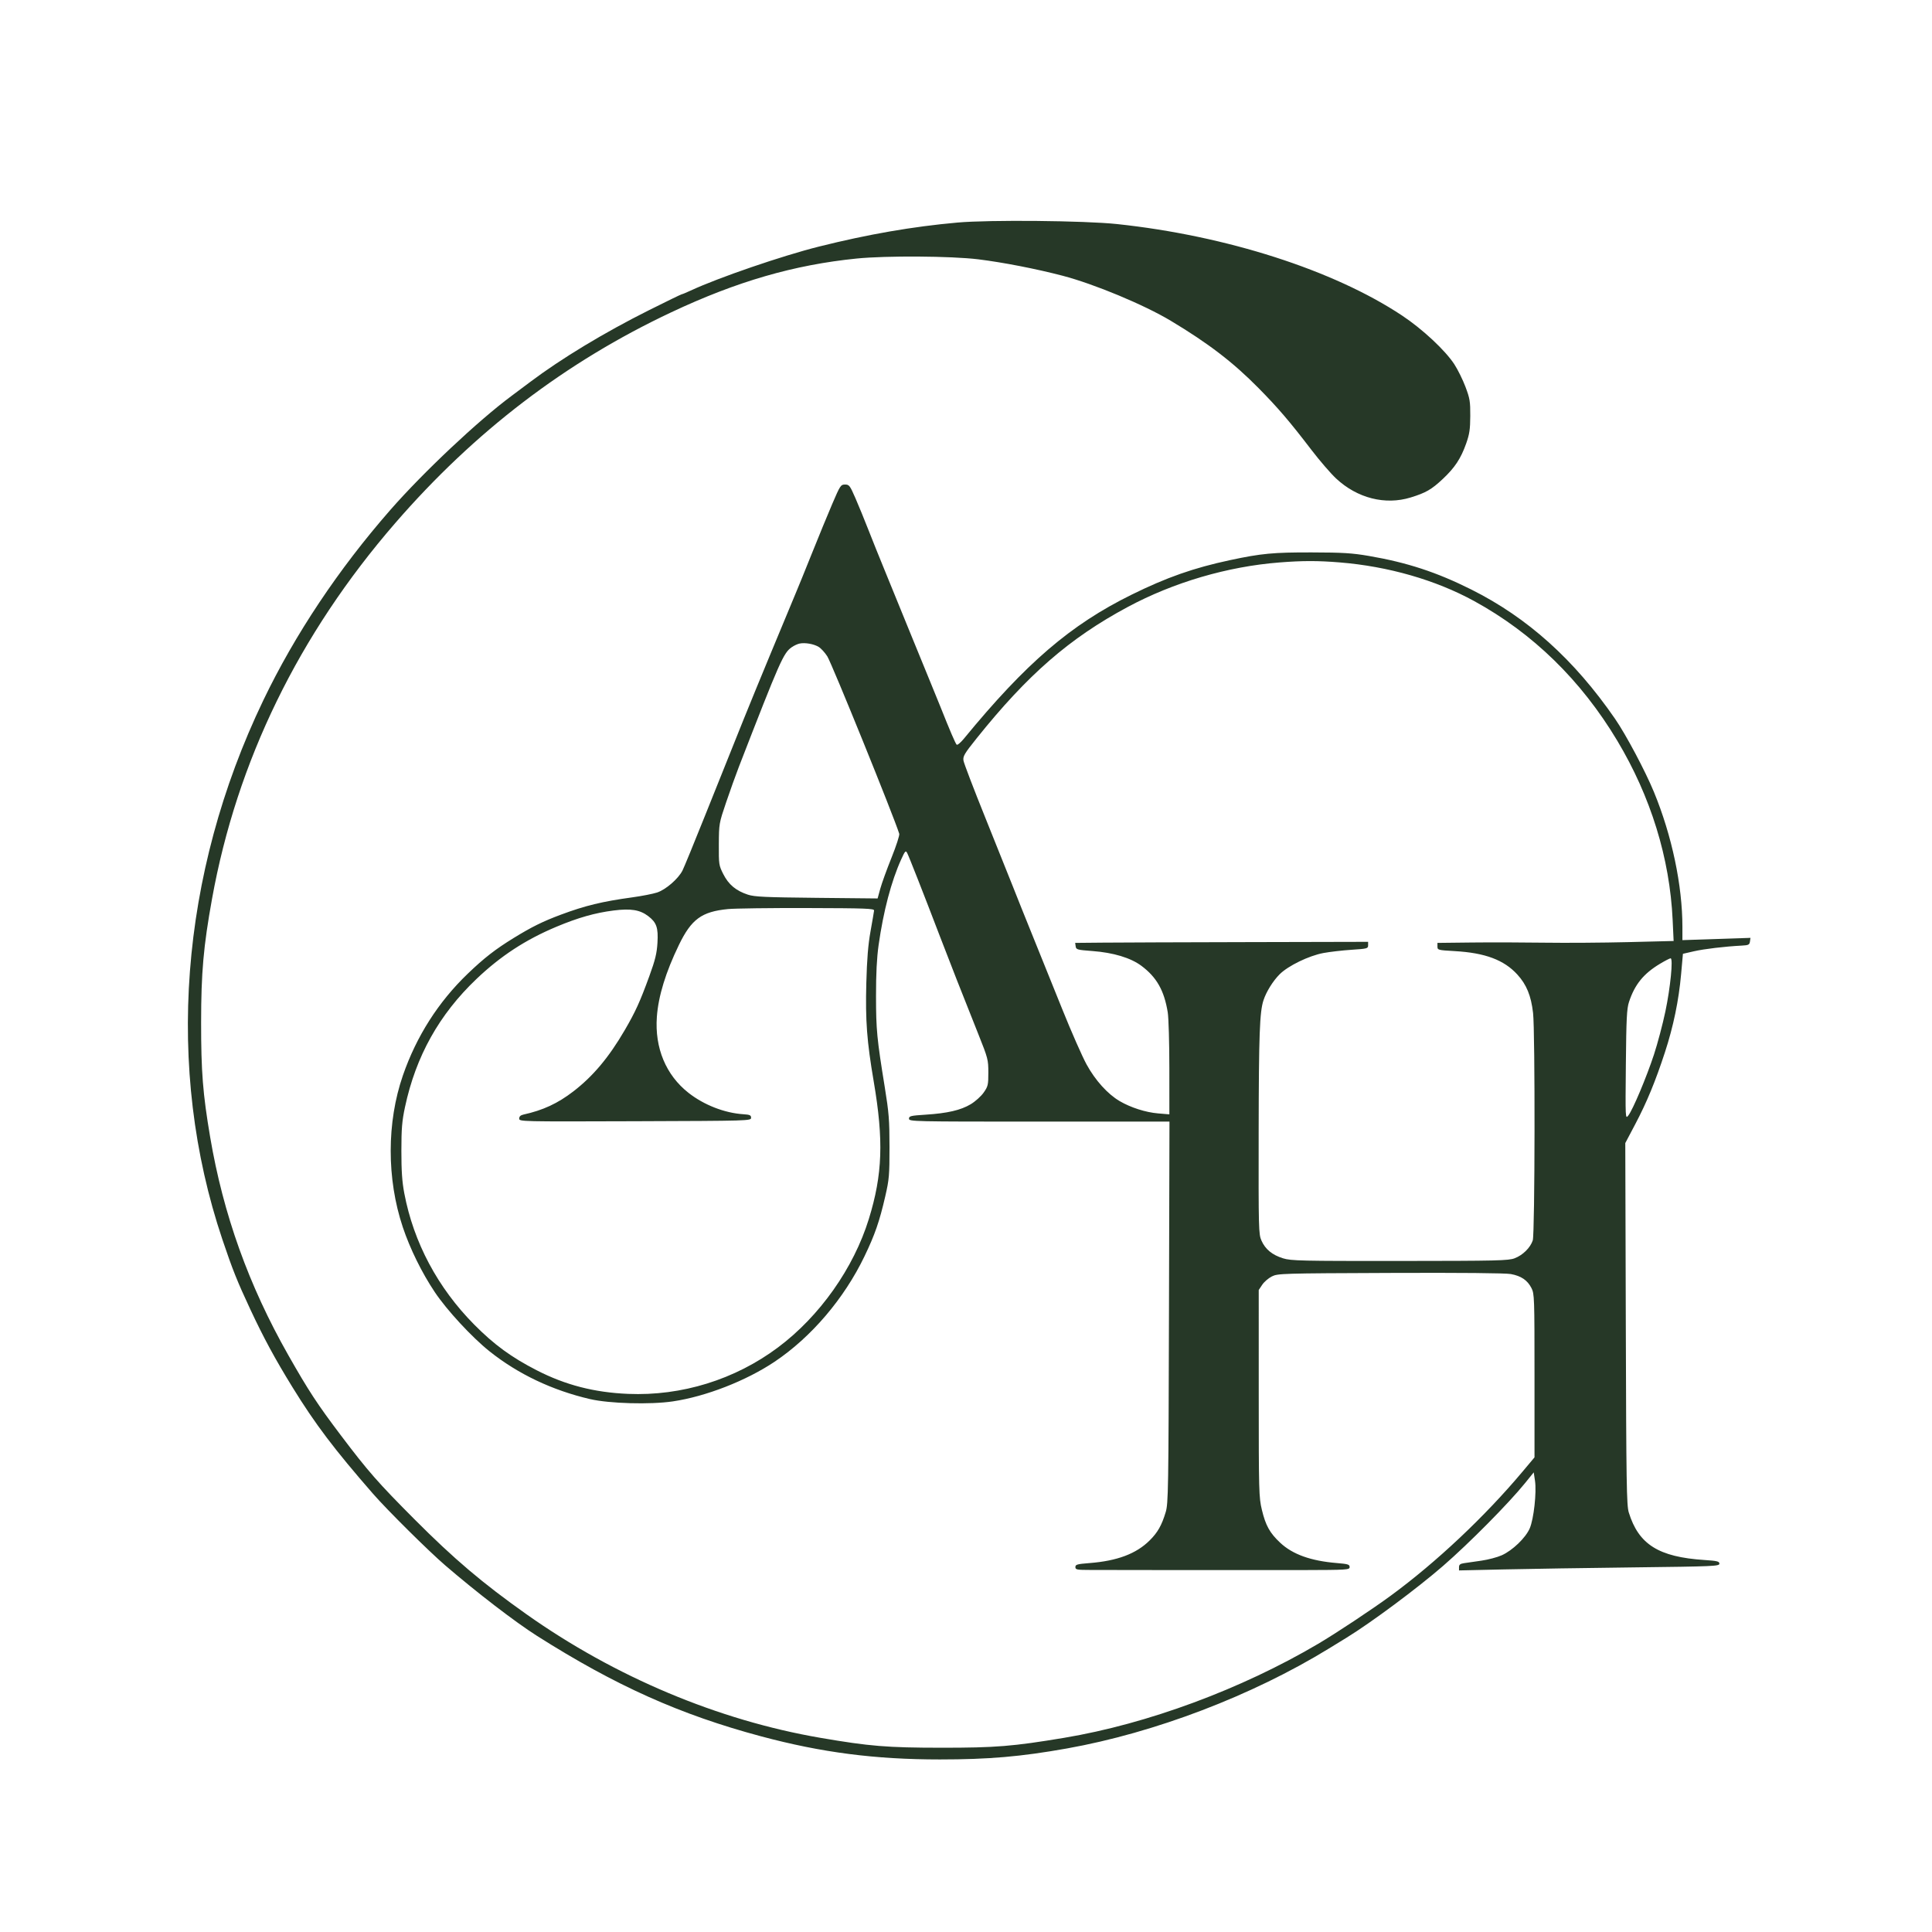
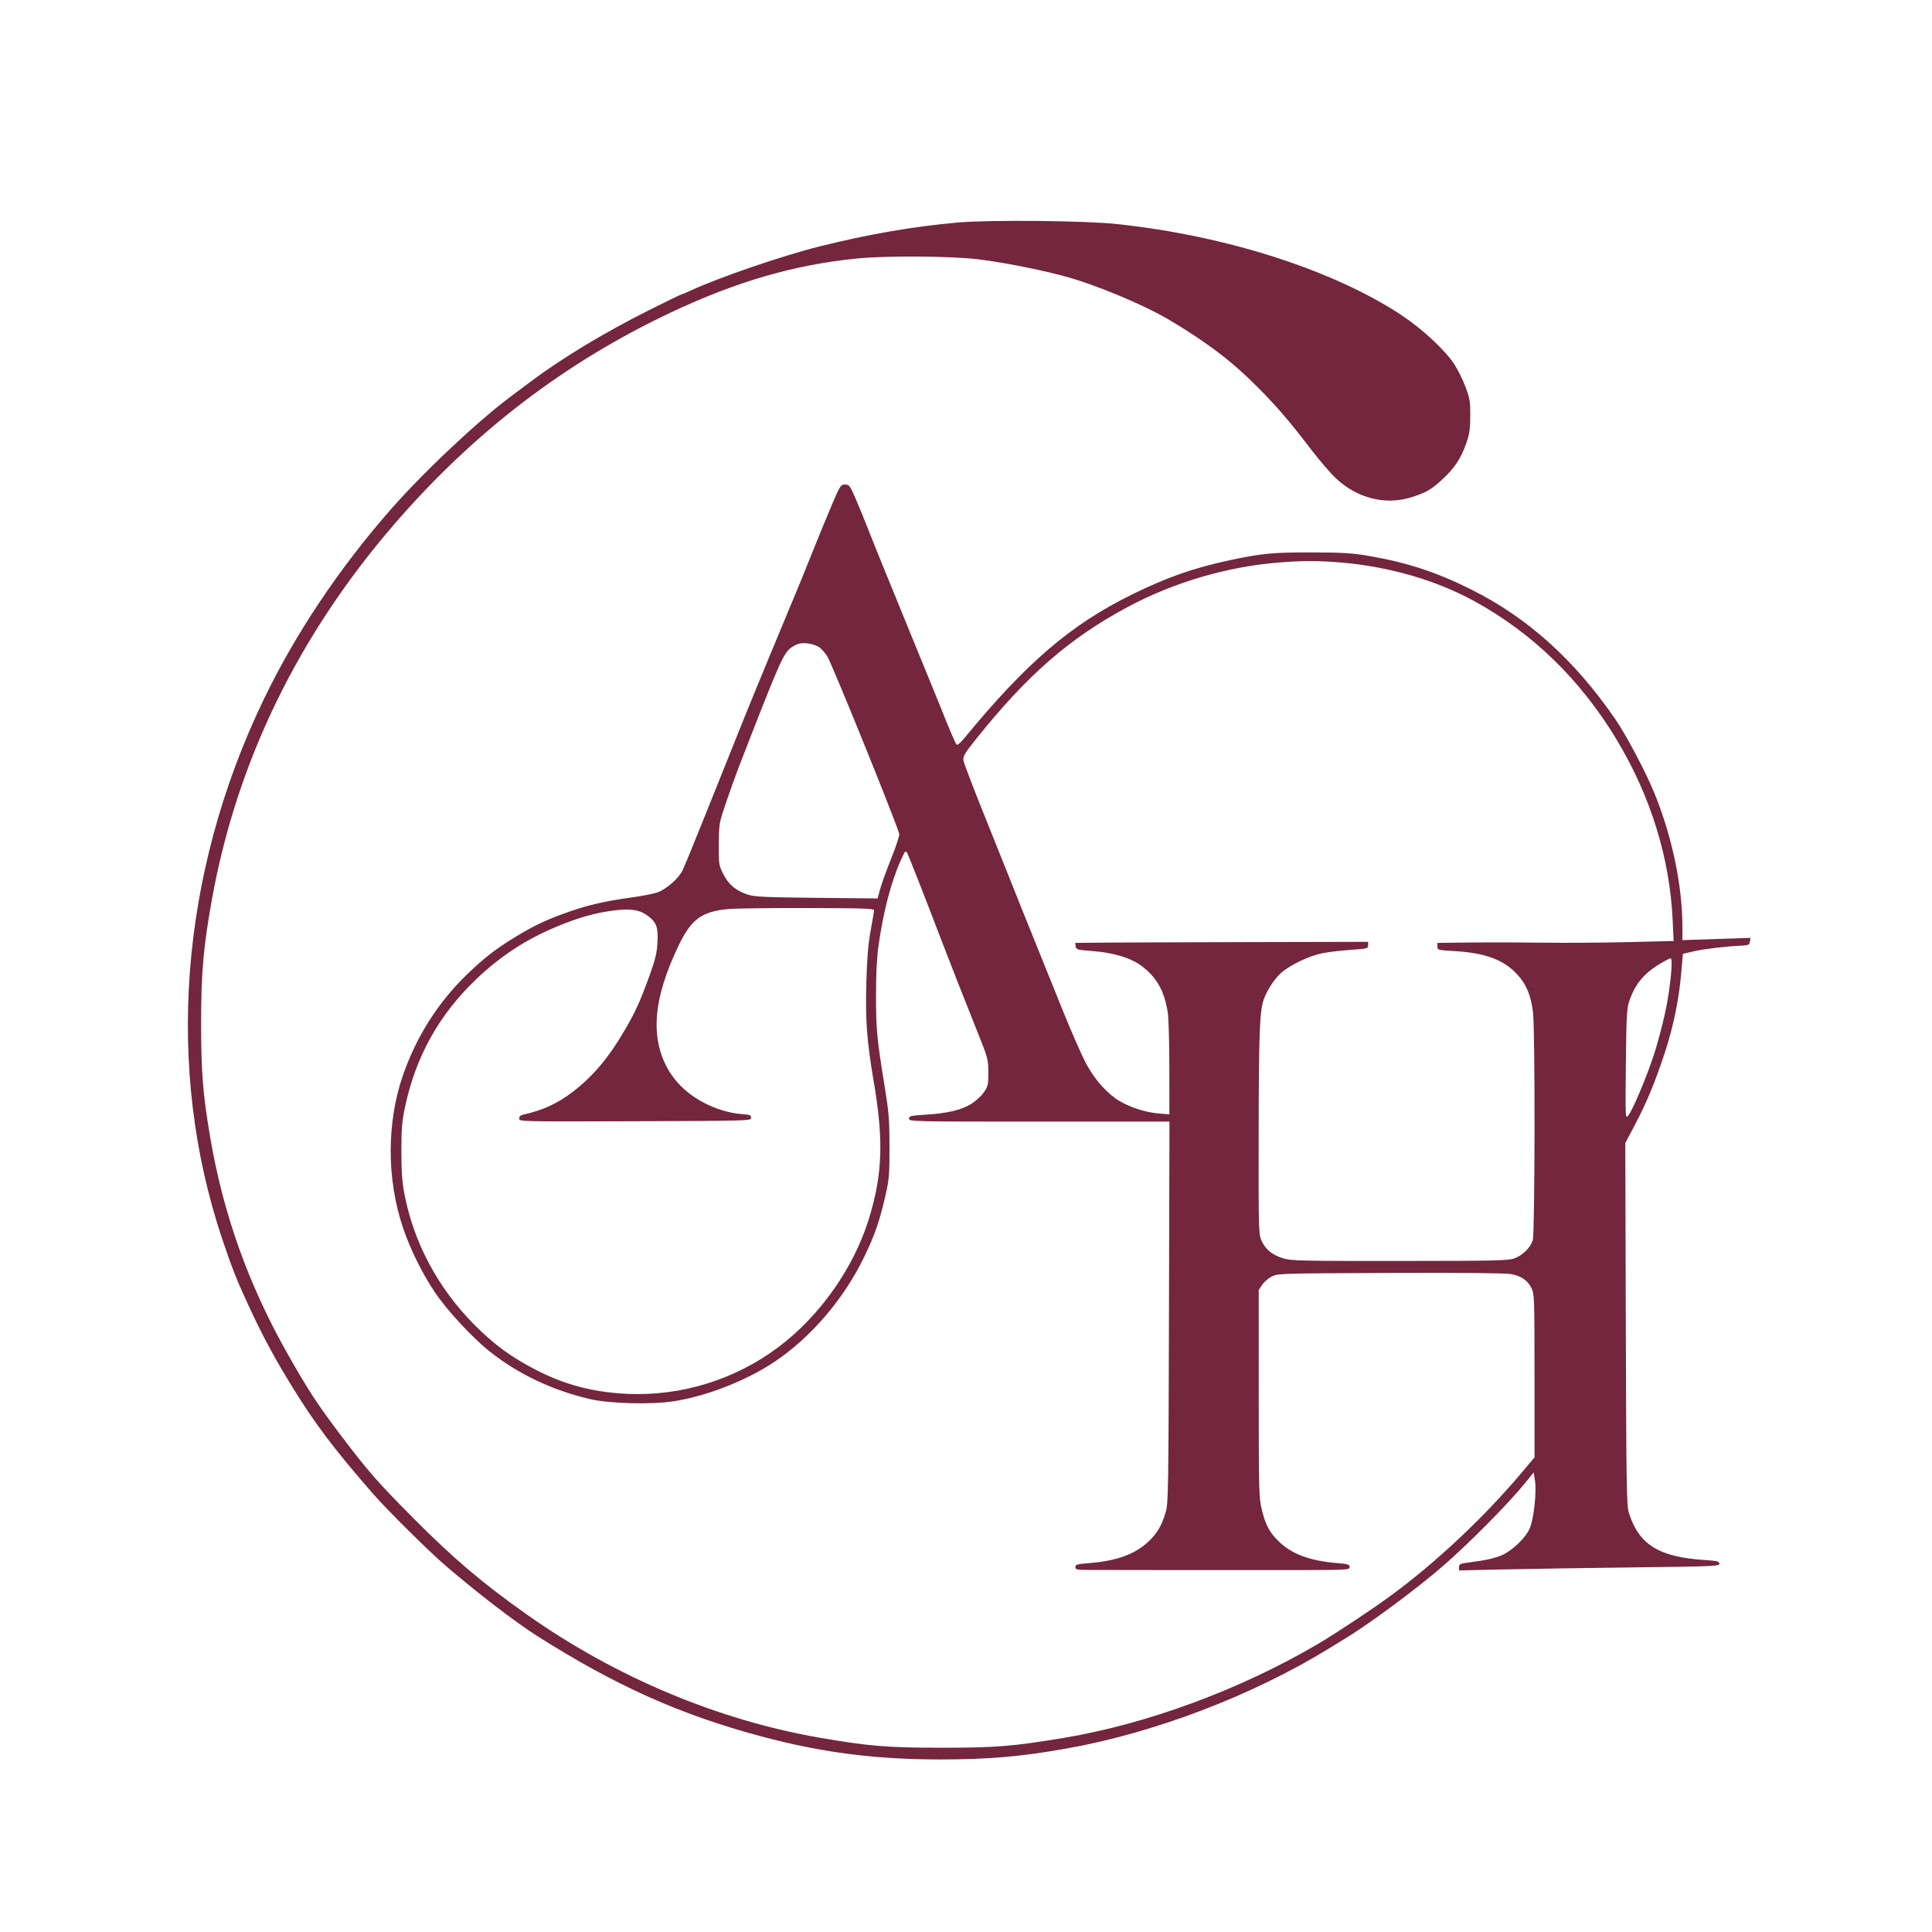
<svg xmlns="http://www.w3.org/2000/svg" role="img" aria-labelledby="title desc" width="1254" height="1254" viewBox="0 0 1254 1254" version="1.1">
-   <path d="M 621.500 144.452 C 592.453 147.036, 563.356 152.082, 531.500 160.060 C 507.701 166.020, 466.336 180.205, 448.312 188.587 C 445.458 189.914, 442.844 191, 442.502 191 C 442.161 191, 432.543 195.675, 421.129 201.388 C 392.183 215.879, 364.415 232.659, 344.102 247.936 C 340.033 250.996, 334.633 255.035, 332.102 256.910 C 310.400 272.993, 274.780 306.499, 253.338 331 C 219.702 369.435, 191.442 411.787, 170.930 454.500 C 116.621 567.594, 107.040 693.706, 144.342 804.500 C 150.914 824.019, 153.974 831.676, 162.500 849.925 C 171.082 868.295, 178.566 882.113, 189.855 900.429 C 204.607 924.364, 216.924 940.654, 242.145 969.584 C 251.312 980.099, 278.187 1006.750, 289.023 1016.071 C 309.486 1033.673, 334.459 1052.859, 348.500 1061.763 C 399.616 1094.181, 441.418 1112.922, 494 1126.995 C 533.380 1137.534, 567.905 1142, 610 1142 C 641.734 1142, 662.664 1140.191, 692.500 1134.870 C 749.475 1124.708, 812.598 1100.640, 862.446 1070.071 C 865.776 1068.029, 870.975 1064.838, 874 1062.980 C 890.028 1053.133, 919.867 1030.950, 936.521 1016.500 C 953.530 1001.742, 979.260 975.755, 989.906 962.582 L 995.496 955.665 996.310 961.082 C 997.439 968.593, 995.536 985.883, 992.909 991.990 C 990.262 998.142, 981.783 1006.307, 974.753 1009.474 C 971.864 1010.775, 965.900 1012.352, 961.500 1012.977 C 957.100 1013.603, 952.038 1014.334, 950.250 1014.602 C 947.763 1014.976, 947 1015.587, 947 1017.202 L 947 1019.314 976.250 1018.656 C 992.337 1018.293, 1030.362 1017.701, 1060.750 1017.339 C 1112.413 1016.723, 1116 1016.567, 1116 1014.933 C 1116 1013.434, 1114.617 1013.096, 1106.250 1012.545 C 1076.531 1010.589, 1063.587 1002.442, 1057.182 981.664 C 1055.773 977.094, 1055.552 963.017, 1055.256 859.215 L 1054.922 741.930 1061.377 729.695 C 1068.872 715.490, 1074.469 701.937, 1080.658 683 C 1086.155 666.184, 1089.626 649.414, 1091.154 632.292 L 1092.333 619.085 1099.416 617.460 C 1106.128 615.920, 1119.493 614.329, 1130.500 613.759 C 1134.916 613.530, 1135.539 613.222, 1135.837 611.120 L 1136.173 608.740 1114.087 609.475 L 1092 610.210 1092 601.711 C 1092 574.640, 1085.191 542.371, 1073.493 514 C 1067.882 500.391, 1055.349 476.810, 1048.283 466.564 C 1021.782 428.138, 991.540 400.936, 954.987 382.647 C 932.473 371.383, 913.324 365.103, 888.497 360.843 C 877.615 358.976, 871.594 358.604, 851.500 358.556 C 826.441 358.498, 818.704 359.225, 798.500 363.539 C 774.853 368.589, 757.274 374.753, 734.500 385.983 C 694.838 405.540, 665.957 430.337, 625.632 479.452 C 623.504 482.044, 621.392 483.789, 620.938 483.332 C 620.095 482.483, 616.530 474.171, 610.500 459 C 608.642 454.325, 605.706 447.125, 603.975 443 C 602.244 438.875, 596.536 424.925, 591.290 412 C 586.044 399.075, 578.606 380.850, 574.762 371.500 C 570.918 362.150, 565.845 349.550, 563.490 343.500 C 561.134 337.450, 557.448 328.450, 555.298 323.500 C 551.662 315.127, 551.187 314.500, 548.483 314.500 C 545.715 314.500, 545.322 315.095, 540.223 327 C 537.279 333.875, 531.265 348.500, 526.859 359.500 C 522.452 370.500, 517.786 381.975, 516.488 385 C 515.190 388.025, 507.616 406.250, 499.656 425.500 C 485.291 460.239, 482.795 466.408, 457.774 529 C 450.629 546.875, 443.974 563.086, 442.986 565.025 C 440.213 570.465, 432.092 577.482, 426.450 579.314 C 423.727 580.197, 416.550 581.600, 410.500 582.430 C 390.853 585.125, 379.797 587.804, 364.050 593.683 C 352.336 598.056, 345.185 601.587, 333.500 608.767 C 321.517 616.130, 314.289 621.746, 303.622 631.981 C 284.537 650.294, 270.301 672.616, 261.519 698 C 250.979 728.467, 250.949 765.131, 261.440 796.500 C 266.127 810.514, 273.801 826.101, 282.194 838.652 C 290.052 850.402, 306.236 867.913, 317.702 877.068 C 336.188 891.830, 358.447 902.413, 383 908.113 C 395.571 911.032, 422.045 911.763, 436.714 909.597 C 458.101 906.439, 484.286 896.236, 502.766 883.860 C 526.551 867.931, 547.877 842.929, 561.077 815.500 C 567.875 801.373, 570.839 792.822, 574.594 776.500 C 577.120 765.523, 577.354 762.795, 577.345 744.500 C 577.335 726.964, 576.954 722.159, 574.251 705.500 C 569.169 674.183, 568.616 668.414, 568.594 646.500 C 568.579 632.042, 569.101 621.749, 570.270 613.458 C 573.366 591.486, 578.506 571.970, 584.912 557.856 C 587.433 552.302, 587.850 551.851, 588.804 553.634 C 589.895 555.672, 599.519 580.169, 610.163 608 C 616.445 624.425, 624.617 645.227, 635.110 671.500 C 641.240 686.850, 641.500 687.852, 641.500 696.164 C 641.500 704.197, 641.279 705.143, 638.461 709.164 C 636.790 711.549, 633.025 714.938, 630.095 716.696 C 623.608 720.589, 614.961 722.595, 600.750 723.504 C 591.089 724.123, 590 724.385, 590 726.096 C 590 727.953, 592.091 728, 674.534 728 L 759.067 728 758.742 851.750 C 758.438 967.318, 758.298 975.894, 756.623 981.457 C 754.021 990.100, 751.419 994.682, 746.159 999.889 C 737.445 1008.513, 725.157 1013.134, 707.192 1014.539 C 699.134 1015.169, 698 1015.489, 698 1017.129 C 698 1018.828, 698.894 1019.001, 707.750 1019.009 C 713.112 1019.013, 739.325 1019.052, 766 1019.094 C 792.675 1019.137, 828.337 1019.133, 845.250 1019.086 C 874.740 1019.004, 876 1018.922, 876 1017.104 C 876 1015.451, 874.944 1015.122, 867.750 1014.531 C 850.825 1013.143, 839.039 1008.923, 830.946 1001.353 C 824.183 995.027, 821.497 990.203, 819.047 979.980 C 817.108 971.892, 817.014 968.400, 817.007 904.398 L 817 837.296 819.263 833.898 C 820.508 832.029, 823.320 829.600, 825.513 828.500 C 829.374 826.563, 831.794 826.491, 902.355 826.219 C 948.355 826.041, 977.222 826.309, 980.669 826.947 C 987.363 828.184, 991.424 830.951, 994.023 836.044 C 995.919 839.761, 996 842.096, 996 892.926 L 996 945.932 988.260 955.157 C 963.767 984.350, 932.238 1014.032, 902.738 1035.670 C 890.489 1044.655, 867.326 1060.012, 855.500 1066.990 C 805.625 1096.415, 744.746 1118.946, 690.782 1127.951 C 657.438 1133.515, 646.237 1134.420, 611 1134.396 C 575.708 1134.371, 564.415 1133.447, 532.500 1127.970 C 466.141 1116.581, 399.157 1088.416, 341.678 1047.734 C 313.164 1027.552, 294.752 1011.937, 268.987 986.084 C 245.380 962.396, 238.854 954.951, 221.140 931.500 C 206.012 911.472, 200.266 902.701, 187.167 879.639 C 161.437 834.340, 144.908 788.230, 136.404 738.032 C 131.650 709.972, 130.516 695.554, 130.537 663.500 C 130.559 631.219, 132.059 614.228, 137.604 583.500 C 153.718 494.183, 193.896 411.768, 256.564 339.478 C 308.073 280.060, 367.127 234.975, 435.758 202.671 C 478.219 182.684, 515.381 171.910, 556 167.808 C 575.089 165.880, 617.442 166.155, 635 168.321 C 651.015 170.296, 672.515 174.482, 689.703 178.972 C 710.174 184.320, 742.561 197.805, 759.886 208.196 C 784.357 222.873, 800.390 235.167, 816.901 251.916 C 829.607 264.805, 837.082 273.543, 851.253 292.074 C 856.542 298.989, 863.726 307.314, 867.219 310.574 C 880.932 323.371, 899.091 327.989, 915.645 322.887 C 925.469 319.860, 929.107 317.767, 936.391 310.953 C 944.243 303.608, 948.191 297.636, 951.633 287.898 C 953.794 281.785, 954.258 278.677, 954.304 270 C 954.354 260.568, 954.037 258.644, 951.189 251.084 C 949.445 246.455, 946.188 239.858, 943.951 236.424 C 938.046 227.361, 923.267 213.587, 910 204.781 C 865.639 175.338, 795.933 152.974, 725 145.429 C 703.951 143.190, 642.229 142.607, 621.500 144.452 M 830.500 365.066 C 796.771 367.702, 761.814 377.960, 731.944 393.987 C 694.215 414.230, 667.022 437.869, 633.944 479.178 C 625.944 489.168, 624.934 490.871, 625.361 493.657 C 625.627 495.393, 631.989 512.043, 639.499 530.657 C 647.010 549.271, 655.095 569.450, 657.466 575.500 C 659.837 581.550, 665.611 595.950, 670.296 607.500 C 674.982 619.050, 683.607 640.425, 689.463 655 C 695.319 669.575, 702.448 685.764, 705.305 690.976 C 710.936 701.247, 718.977 710.144, 726.740 714.694 C 733.885 718.881, 743.580 721.990, 751.605 722.668 L 759 723.293 758.992 693.397 C 758.988 676.954, 758.517 660.615, 757.945 657.089 C 755.641 642.894, 750.764 634.285, 740.822 626.867 C 733.889 621.695, 722.609 618.297, 709 617.283 C 699.148 616.548, 698.480 616.361, 698.180 614.250 L 697.861 612 715.680 611.834 C 725.481 611.743, 768.263 611.590, 810.750 611.493 L 888 611.316 888 613.539 C 888 615.653, 887.479 615.795, 877.250 616.470 C 871.337 616.860, 863.125 617.805, 859 618.571 C 849.552 620.325, 836.081 626.866, 830.576 632.372 C 826.259 636.690, 821.931 643.645, 820.094 649.219 C 817.593 656.804, 817.060 671.276, 816.957 734.370 C 816.854 797.942, 816.934 801.062, 818.772 805.218 C 821.274 810.873, 825.768 814.560, 832.817 816.741 C 838.018 818.351, 844.442 818.496, 908.580 818.451 C 972.261 818.406, 979.070 818.245, 983.146 816.688 C 988.418 814.675, 993.273 809.875, 994.866 805.101 C 996.276 800.873, 996.450 669.549, 995.062 657.472 C 993.772 646.257, 990.829 639.069, 984.851 632.527 C 976.190 623.050, 963.924 618.461, 944.253 617.338 C 933.294 616.712, 933 616.634, 933 614.348 L 933 612 955.250 611.750 C 967.487 611.612, 988.750 611.664, 1002.500 611.865 C 1016.250 612.065, 1040.729 611.900, 1056.899 611.496 L 1086.297 610.764 1085.664 597.132 C 1083.798 556.982, 1071.481 517.109, 1049.715 480.758 C 1026.215 441.511, 994.897 410.960, 956.785 390.104 C 931.810 376.436, 901.035 367.599, 869.495 365.038 C 855.335 363.888, 845.481 363.895, 830.500 365.066 M 519.013 417.707 C 517.645 417.979, 515.309 419.068, 513.821 420.127 C 508.467 423.940, 506.344 428.751, 479.571 497.753 C 477.596 502.843, 473.882 513.193, 471.317 520.753 C 466.706 534.347, 466.653 534.651, 466.577 548 C 466.502 561.089, 466.591 561.680, 469.500 567.424 C 472.916 574.169, 477.699 578.157, 485.414 580.690 C 489.722 582.105, 496.551 582.421, 530.064 582.759 L 569.628 583.157 571.364 576.829 C 572.318 573.348, 575.597 564.286, 578.651 556.691 C 581.704 549.097, 583.967 542.122, 583.678 541.191 C 580.211 530.007, 539.924 430.655, 536.968 425.998 C 535.396 423.522, 532.848 420.751, 531.305 419.840 C 528.081 417.936, 522.626 416.990, 519.013 417.707 M 472.500 590.048 C 455.420 591.726, 448.761 596.597, 440.655 613.340 C 432.056 631.104, 427.316 646.563, 426.348 660.002 C 424.893 680.206, 432.228 697.813, 446.902 709.342 C 456.918 717.210, 470.325 722.436, 482.500 723.216 C 486.711 723.485, 487.500 723.849, 487.500 725.518 C 487.500 727.474, 486.521 727.503, 412.250 727.756 C 337.741 728.010, 337 727.993, 337 726.025 C 337 724.671, 337.876 723.845, 339.750 723.432 C 352.450 720.632, 361.976 716.213, 372.087 708.433 C 384.918 698.560, 395.148 686.382, 405.450 668.718 C 412.447 656.720, 415.403 650.228, 421.490 633.500 C 425.292 623.052, 426.322 618.821, 426.738 611.947 C 427.330 602.148, 426.153 598.742, 420.751 594.627 C 415.367 590.526, 409.462 589.569, 398.244 590.981 C 386.266 592.489, 375.169 595.645, 361.114 601.541 C 341.108 609.934, 324.953 620.488, 309.281 635.403 C 285.037 658.478, 269.898 685.601, 262.871 718.551 C 260.934 727.632, 260.534 732.486, 260.524 747 C 260.516 760.035, 260.997 767.051, 262.409 774.500 C 268.470 806.470, 284.136 835.880, 307.851 859.806 C 320.730 872.801, 331.923 880.978, 348.383 889.417 C 367.020 898.973, 385.695 903.796, 407.638 904.721 C 442.429 906.188, 477.020 895.469, 505 874.550 C 532.031 854.341, 554.094 823.119, 563.964 791.109 C 572.843 762.311, 573.623 740.234, 567.111 702 C 562.650 675.813, 561.652 662.521, 562.302 638 C 562.714 622.497, 563.473 613.153, 565.026 604.500 C 566.210 597.900, 567.251 591.825, 567.339 591 C 567.480 589.689, 562.024 589.485, 524 589.381 C 500.075 589.316, 476.900 589.616, 472.500 590.048 M 1077.441 625.563 C 1066.774 631.959, 1061.051 639.016, 1057.321 650.371 C 1055.900 654.697, 1055.582 661.061, 1055.291 691 C 1054.949 726.287, 1054.958 726.485, 1056.887 724.038 C 1059.805 720.338, 1068.706 699.190, 1073.529 684.500 C 1075.877 677.350, 1079.217 664.750, 1080.952 656.500 C 1084.210 641.012, 1086.078 622, 1084.342 622 C 1083.814 622, 1080.709 623.603, 1077.441 625.563" stroke="none" fill="#263827" fill-rule="evenodd" />
+   <path d="M 621.500 144.452 C 592.453 147.036, 563.356 152.082, 531.500 160.060 C 507.701 166.020, 466.336 180.205, 448.312 188.587 C 445.458 189.914, 442.844 191, 442.502 191 C 442.161 191, 432.543 195.675, 421.129 201.388 C 392.183 215.879, 364.415 232.659, 344.102 247.936 C 340.033 250.996, 334.633 255.035, 332.102 256.910 C 310.400 272.993, 274.780 306.499, 253.338 331 C 219.702 369.435, 191.442 411.787, 170.930 454.500 C 116.621 567.594, 107.040 693.706, 144.342 804.500 C 150.914 824.019, 153.974 831.676, 162.500 849.925 C 171.082 868.295, 178.566 882.113, 189.855 900.429 C 204.607 924.364, 216.924 940.654, 242.145 969.584 C 251.312 980.099, 278.187 1006.750, 289.023 1016.071 C 309.486 1033.673, 334.459 1052.859, 348.500 1061.763 C 399.616 1094.181, 441.418 1112.922, 494 1126.995 C 533.380 1137.534, 567.905 1142, 610 1142 C 641.734 1142, 662.664 1140.191, 692.500 1134.870 C 749.475 1124.708, 812.598 1100.640, 862.446 1070.071 C 865.776 1068.029, 870.975 1064.838, 874 1062.980 C 890.028 1053.133, 919.867 1030.950, 936.521 1016.500 C 953.530 1001.742, 979.260 975.755, 989.906 962.582 L 995.496 955.665 996.310 961.082 C 997.439 968.593, 995.536 985.883, 992.909 991.990 C 990.262 998.142, 981.783 1006.307, 974.753 1009.474 C 971.864 1010.775, 965.900 1012.352, 961.500 1012.977 C 957.100 1013.603, 952.038 1014.334, 950.250 1014.602 C 947.763 1014.976, 947 1015.587, 947 1017.202 L 947 1019.314 976.250 1018.656 C 992.337 1018.293, 1030.362 1017.701, 1060.750 1017.339 C 1112.413 1016.723, 1116 1016.567, 1116 1014.933 C 1116 1013.434, 1114.617 1013.096, 1106.250 1012.545 C 1076.531 1010.589, 1063.587 1002.442, 1057.182 981.664 C 1055.773 977.094, 1055.552 963.017, 1055.256 859.215 L 1054.922 741.930 1061.377 729.695 C 1068.872 715.490, 1074.469 701.937, 1080.658 683 C 1086.155 666.184, 1089.626 649.414, 1091.154 632.292 L 1092.333 619.085 1099.416 617.460 C 1106.128 615.920, 1119.493 614.329, 1130.500 613.759 C 1134.916 613.530, 1135.539 613.222, 1135.837 611.120 L 1136.173 608.740 1114.087 609.475 L 1092 610.210 1092 601.711 C 1092 574.640, 1085.191 542.371, 1073.493 514 C 1067.882 500.391, 1055.349 476.810, 1048.283 466.564 C 1021.782 428.138, 991.540 400.936, 954.987 382.647 C 932.473 371.383, 913.324 365.103, 888.497 360.843 C 877.615 358.976, 871.594 358.604, 851.500 358.556 C 826.441 358.498, 818.704 359.225, 798.500 363.539 C 774.853 368.589, 757.274 374.753, 734.500 385.983 C 694.838 405.540, 665.957 430.337, 625.632 479.452 C 623.504 482.044, 621.392 483.789, 620.938 483.332 C 620.095 482.483, 616.530 474.171, 610.500 459 C 608.642 454.325, 605.706 447.125, 603.975 443 C 602.244 438.875, 596.536 424.925, 591.290 412 C 586.044 399.075, 578.606 380.850, 574.762 371.500 C 570.918 362.150, 565.845 349.550, 563.490 343.500 C 561.134 337.450, 557.448 328.450, 555.298 323.500 C 551.662 315.127, 551.187 314.500, 548.483 314.500 C 545.715 314.500, 545.322 315.095, 540.223 327 C 537.279 333.875, 531.265 348.500, 526.859 359.500 C 522.452 370.500, 517.786 381.975, 516.488 385 C 515.190 388.025, 507.616 406.250, 499.656 425.500 C 485.291 460.239, 482.795 466.408, 457.774 529 C 450.629 546.875, 443.974 563.086, 442.986 565.025 C 440.213 570.465, 432.092 577.482, 426.450 579.314 C 423.727 580.197, 416.550 581.600, 410.500 582.430 C 390.853 585.125, 379.797 587.804, 364.050 593.683 C 352.336 598.056, 345.185 601.587, 333.500 608.767 C 321.517 616.130, 314.289 621.746, 303.622 631.981 C 284.537 650.294, 270.301 672.616, 261.519 698 C 250.979 728.467, 250.949 765.131, 261.440 796.500 C 266.127 810.514, 273.801 826.101, 282.194 838.652 C 290.052 850.402, 306.236 867.913, 317.702 877.068 C 336.188 891.830, 358.447 902.413, 383 908.113 C 395.571 911.032, 422.045 911.763, 436.714 909.597 C 458.101 906.439, 484.286 896.236, 502.766 883.860 C 526.551 867.931, 547.877 842.929, 561.077 815.500 C 567.875 801.373, 570.839 792.822, 574.594 776.500 C 577.120 765.523, 577.354 762.795, 577.345 744.500 C 577.335 726.964, 576.954 722.159, 574.251 705.500 C 569.169 674.183, 568.616 668.414, 568.594 646.500 C 568.579 632.042, 569.101 621.749, 570.270 613.458 C 573.366 591.486, 578.506 571.970, 584.912 557.856 C 587.433 552.302, 587.850 551.851, 588.804 553.634 C 589.895 555.672, 599.519 580.169, 610.163 608 C 616.445 624.425, 624.617 645.227, 635.110 671.500 C 641.240 686.850, 641.500 687.852, 641.500 696.164 C 641.500 704.197, 641.279 705.143, 638.461 709.164 C 636.790 711.549, 633.025 714.938, 630.095 716.696 C 623.608 720.589, 614.961 722.595, 600.750 723.504 C 591.089 724.123, 590 724.385, 590 726.096 C 590 727.953, 592.091 728, 674.534 728 L 759.067 728 758.742 851.750 C 758.438 967.318, 758.298 975.894, 756.623 981.457 C 754.021 990.100, 751.419 994.682, 746.159 999.889 C 737.445 1008.513, 725.157 1013.134, 707.192 1014.539 C 699.134 1015.169, 698 1015.489, 698 1017.129 C 698 1018.828, 698.894 1019.001, 707.750 1019.009 C 713.112 1019.013, 739.325 1019.052, 766 1019.094 C 792.675 1019.137, 828.337 1019.133, 845.250 1019.086 C 874.740 1019.004, 876 1018.922, 876 1017.104 C 876 1015.451, 874.944 1015.122, 867.750 1014.531 C 850.825 1013.143, 839.039 1008.923, 830.946 1001.353 C 824.183 995.027, 821.497 990.203, 819.047 979.980 C 817.108 971.892, 817.014 968.400, 817.007 904.398 L 817 837.296 819.263 833.898 C 820.508 832.029, 823.320 829.600, 825.513 828.500 C 829.374 826.563, 831.794 826.491, 902.355 826.219 C 948.355 826.041, 977.222 826.309, 980.669 826.947 C 987.363 828.184, 991.424 830.951, 994.023 836.044 C 995.919 839.761, 996 842.096, 996 892.926 L 996 945.932 988.260 955.157 C 963.767 984.350, 932.238 1014.032, 902.738 1035.670 C 890.489 1044.655, 867.326 1060.012, 855.500 1066.990 C 805.625 1096.415, 744.746 1118.946, 690.782 1127.951 C 657.438 1133.515, 646.237 1134.420, 611 1134.396 C 575.708 1134.371, 564.415 1133.447, 532.500 1127.970 C 466.141 1116.581, 399.157 1088.416, 341.678 1047.734 C 313.164 1027.552, 294.752 1011.937, 268.987 986.084 C 245.380 962.396, 238.854 954.951, 221.140 931.500 C 206.012 911.472, 200.266 902.701, 187.167 879.639 C 161.437 834.340, 144.908 788.230, 136.404 738.032 C 131.650 709.972, 130.516 695.554, 130.537 663.500 C 130.559 631.219, 132.059 614.228, 137.604 583.500 C 153.718 494.183, 193.896 411.768, 256.564 339.478 C 308.073 280.060, 367.127 234.975, 435.758 202.671 C 478.219 182.684, 515.381 171.910, 556 167.808 C 575.089 165.880, 617.442 166.155, 635 168.321 C 651.015 170.296, 672.515 174.482, 689.703 178.972 C 710.174 184.320, 742.561 197.805, 759.886 208.196 C 784.357 222.873, 800.390 235.167, 816.901 251.916 C 829.607 264.805, 837.082 273.543, 851.253 292.074 C 856.542 298.989, 863.726 307.314, 867.219 310.574 C 880.932 323.371, 899.091 327.989, 915.645 322.887 C 925.469 319.860, 929.107 317.767, 936.391 310.953 C 944.243 303.608, 948.191 297.636, 951.633 287.898 C 953.794 281.785, 954.258 278.677, 954.304 270 C 954.354 260.568, 954.037 258.644, 951.189 251.084 C 949.445 246.455, 946.188 239.858, 943.951 236.424 C 938.046 227.361, 923.267 213.587, 910 204.781 C 865.639 175.338, 795.933 152.974, 725 145.429 C 703.951 143.190, 642.229 142.607, 621.500 144.452 M 830.500 365.066 C 796.771 367.702, 761.814 377.960, 731.944 393.987 C 694.215 414.230, 667.022 437.869, 633.944 479.178 C 625.944 489.168, 624.934 490.871, 625.361 493.657 C 625.627 495.393, 631.989 512.043, 639.499 530.657 C 647.010 549.271, 655.095 569.450, 657.466 575.500 C 659.837 581.550, 665.611 595.950, 670.296 607.500 C 674.982 619.050, 683.607 640.425, 689.463 655 C 695.319 669.575, 702.448 685.764, 705.305 690.976 C 710.936 701.247, 718.977 710.144, 726.740 714.694 C 733.885 718.881, 743.580 721.990, 751.605 722.668 L 759 723.293 758.992 693.397 C 758.988 676.954, 758.517 660.615, 757.945 657.089 C 755.641 642.894, 750.764 634.285, 740.822 626.867 C 733.889 621.695, 722.609 618.297, 709 617.283 C 699.148 616.548, 698.480 616.361, 698.180 614.250 L 697.861 612 715.680 611.834 C 725.481 611.743, 768.263 611.590, 810.750 611.493 L 888 611.316 888 613.539 C 888 615.653, 887.479 615.795, 877.250 616.470 C 871.337 616.860, 863.125 617.805, 859 618.571 C 849.552 620.325, 836.081 626.866, 830.576 632.372 C 826.259 636.690, 821.931 643.645, 820.094 649.219 C 817.593 656.804, 817.060 671.276, 816.957 734.370 C 816.854 797.942, 816.934 801.062, 818.772 805.218 C 821.274 810.873, 825.768 814.560, 832.817 816.741 C 838.018 818.351, 844.442 818.496, 908.580 818.451 C 972.261 818.406, 979.070 818.245, 983.146 816.688 C 988.418 814.675, 993.273 809.875, 994.866 805.101 C 996.276 800.873, 996.450 669.549, 995.062 657.472 C 993.772 646.257, 990.829 639.069, 984.851 632.527 C 976.190 623.050, 963.924 618.461, 944.253 617.338 C 933.294 616.712, 933 616.634, 933 614.348 L 933 612 955.250 611.750 C 967.487 611.612, 988.750 611.664, 1002.500 611.865 C 1016.250 612.065, 1040.729 611.900, 1056.899 611.496 L 1086.297 610.764 1085.664 597.132 C 1083.798 556.982, 1071.481 517.109, 1049.715 480.758 C 1026.215 441.511, 994.897 410.960, 956.785 390.104 C 931.810 376.436, 901.035 367.599, 869.495 365.038 C 855.335 363.888, 845.481 363.895, 830.500 365.066 M 519.013 417.707 C 517.645 417.979, 515.309 419.068, 513.821 420.127 C 508.467 423.940, 506.344 428.751, 479.571 497.753 C 477.596 502.843, 473.882 513.193, 471.317 520.753 C 466.706 534.347, 466.653 534.651, 466.577 548 C 466.502 561.089, 466.591 561.680, 469.500 567.424 C 472.916 574.169, 477.699 578.157, 485.414 580.690 C 489.722 582.105, 496.551 582.421, 530.064 582.759 L 569.628 583.157 571.364 576.829 C 572.318 573.348, 575.597 564.286, 578.651 556.691 C 581.704 549.097, 583.967 542.122, 583.678 541.191 C 580.211 530.007, 539.924 430.655, 536.968 425.998 C 535.396 423.522, 532.848 420.751, 531.305 419.840 C 528.081 417.936, 522.626 416.990, 519.013 417.707 M 472.500 590.048 C 455.420 591.726, 448.761 596.597, 440.655 613.340 C 432.056 631.104, 427.316 646.563, 426.348 660.002 C 424.893 680.206, 432.228 697.813, 446.902 709.342 C 456.918 717.210, 470.325 722.436, 482.500 723.216 C 486.711 723.485, 487.500 723.849, 487.500 725.518 C 487.500 727.474, 486.521 727.503, 412.250 727.756 C 337.741 728.010, 337 727.993, 337 726.025 C 337 724.671, 337.876 723.845, 339.750 723.432 C 352.450 720.632, 361.976 716.213, 372.087 708.433 C 384.918 698.560, 395.148 686.382, 405.450 668.718 C 412.447 656.720, 415.403 650.228, 421.490 633.500 C 425.292 623.052, 426.322 618.821, 426.738 611.947 C 427.330 602.148, 426.153 598.742, 420.751 594.627 C 415.367 590.526, 409.462 589.569, 398.244 590.981 C 386.266 592.489, 375.169 595.645, 361.114 601.541 C 341.108 609.934, 324.953 620.488, 309.281 635.403 C 285.037 658.478, 269.898 685.601, 262.871 718.551 C 260.934 727.632, 260.534 732.486, 260.524 747 C 260.516 760.035, 260.997 767.051, 262.409 774.500 C 268.470 806.470, 284.136 835.880, 307.851 859.806 C 320.730 872.801, 331.923 880.978, 348.383 889.417 C 367.020 898.973, 385.695 903.796, 407.638 904.721 C 442.429 906.188, 477.020 895.469, 505 874.550 C 532.031 854.341, 554.094 823.119, 563.964 791.109 C 572.843 762.311, 573.623 740.234, 567.111 702 C 562.650 675.813, 561.652 662.521, 562.302 638 C 562.714 622.497, 563.473 613.153, 565.026 604.500 C 566.210 597.900, 567.251 591.825, 567.339 591 C 567.480 589.689, 562.024 589.485, 524 589.381 C 500.075 589.316, 476.900 589.616, 472.500 590.048 M 1077.441 625.563 C 1066.774 631.959, 1061.051 639.016, 1057.321 650.371 C 1055.900 654.697, 1055.582 661.061, 1055.291 691 C 1054.949 726.287, 1054.958 726.485, 1056.887 724.038 C 1059.805 720.338, 1068.706 699.190, 1073.529 684.500 C 1075.877 677.350, 1079.217 664.750, 1080.952 656.500 C 1084.210 641.012, 1086.078 622, 1084.342 622 C 1083.814 622, 1080.709 623.603, 1077.441 625.563" stroke="none" fill="#73263e" fill-rule="evenodd" />
</svg>
